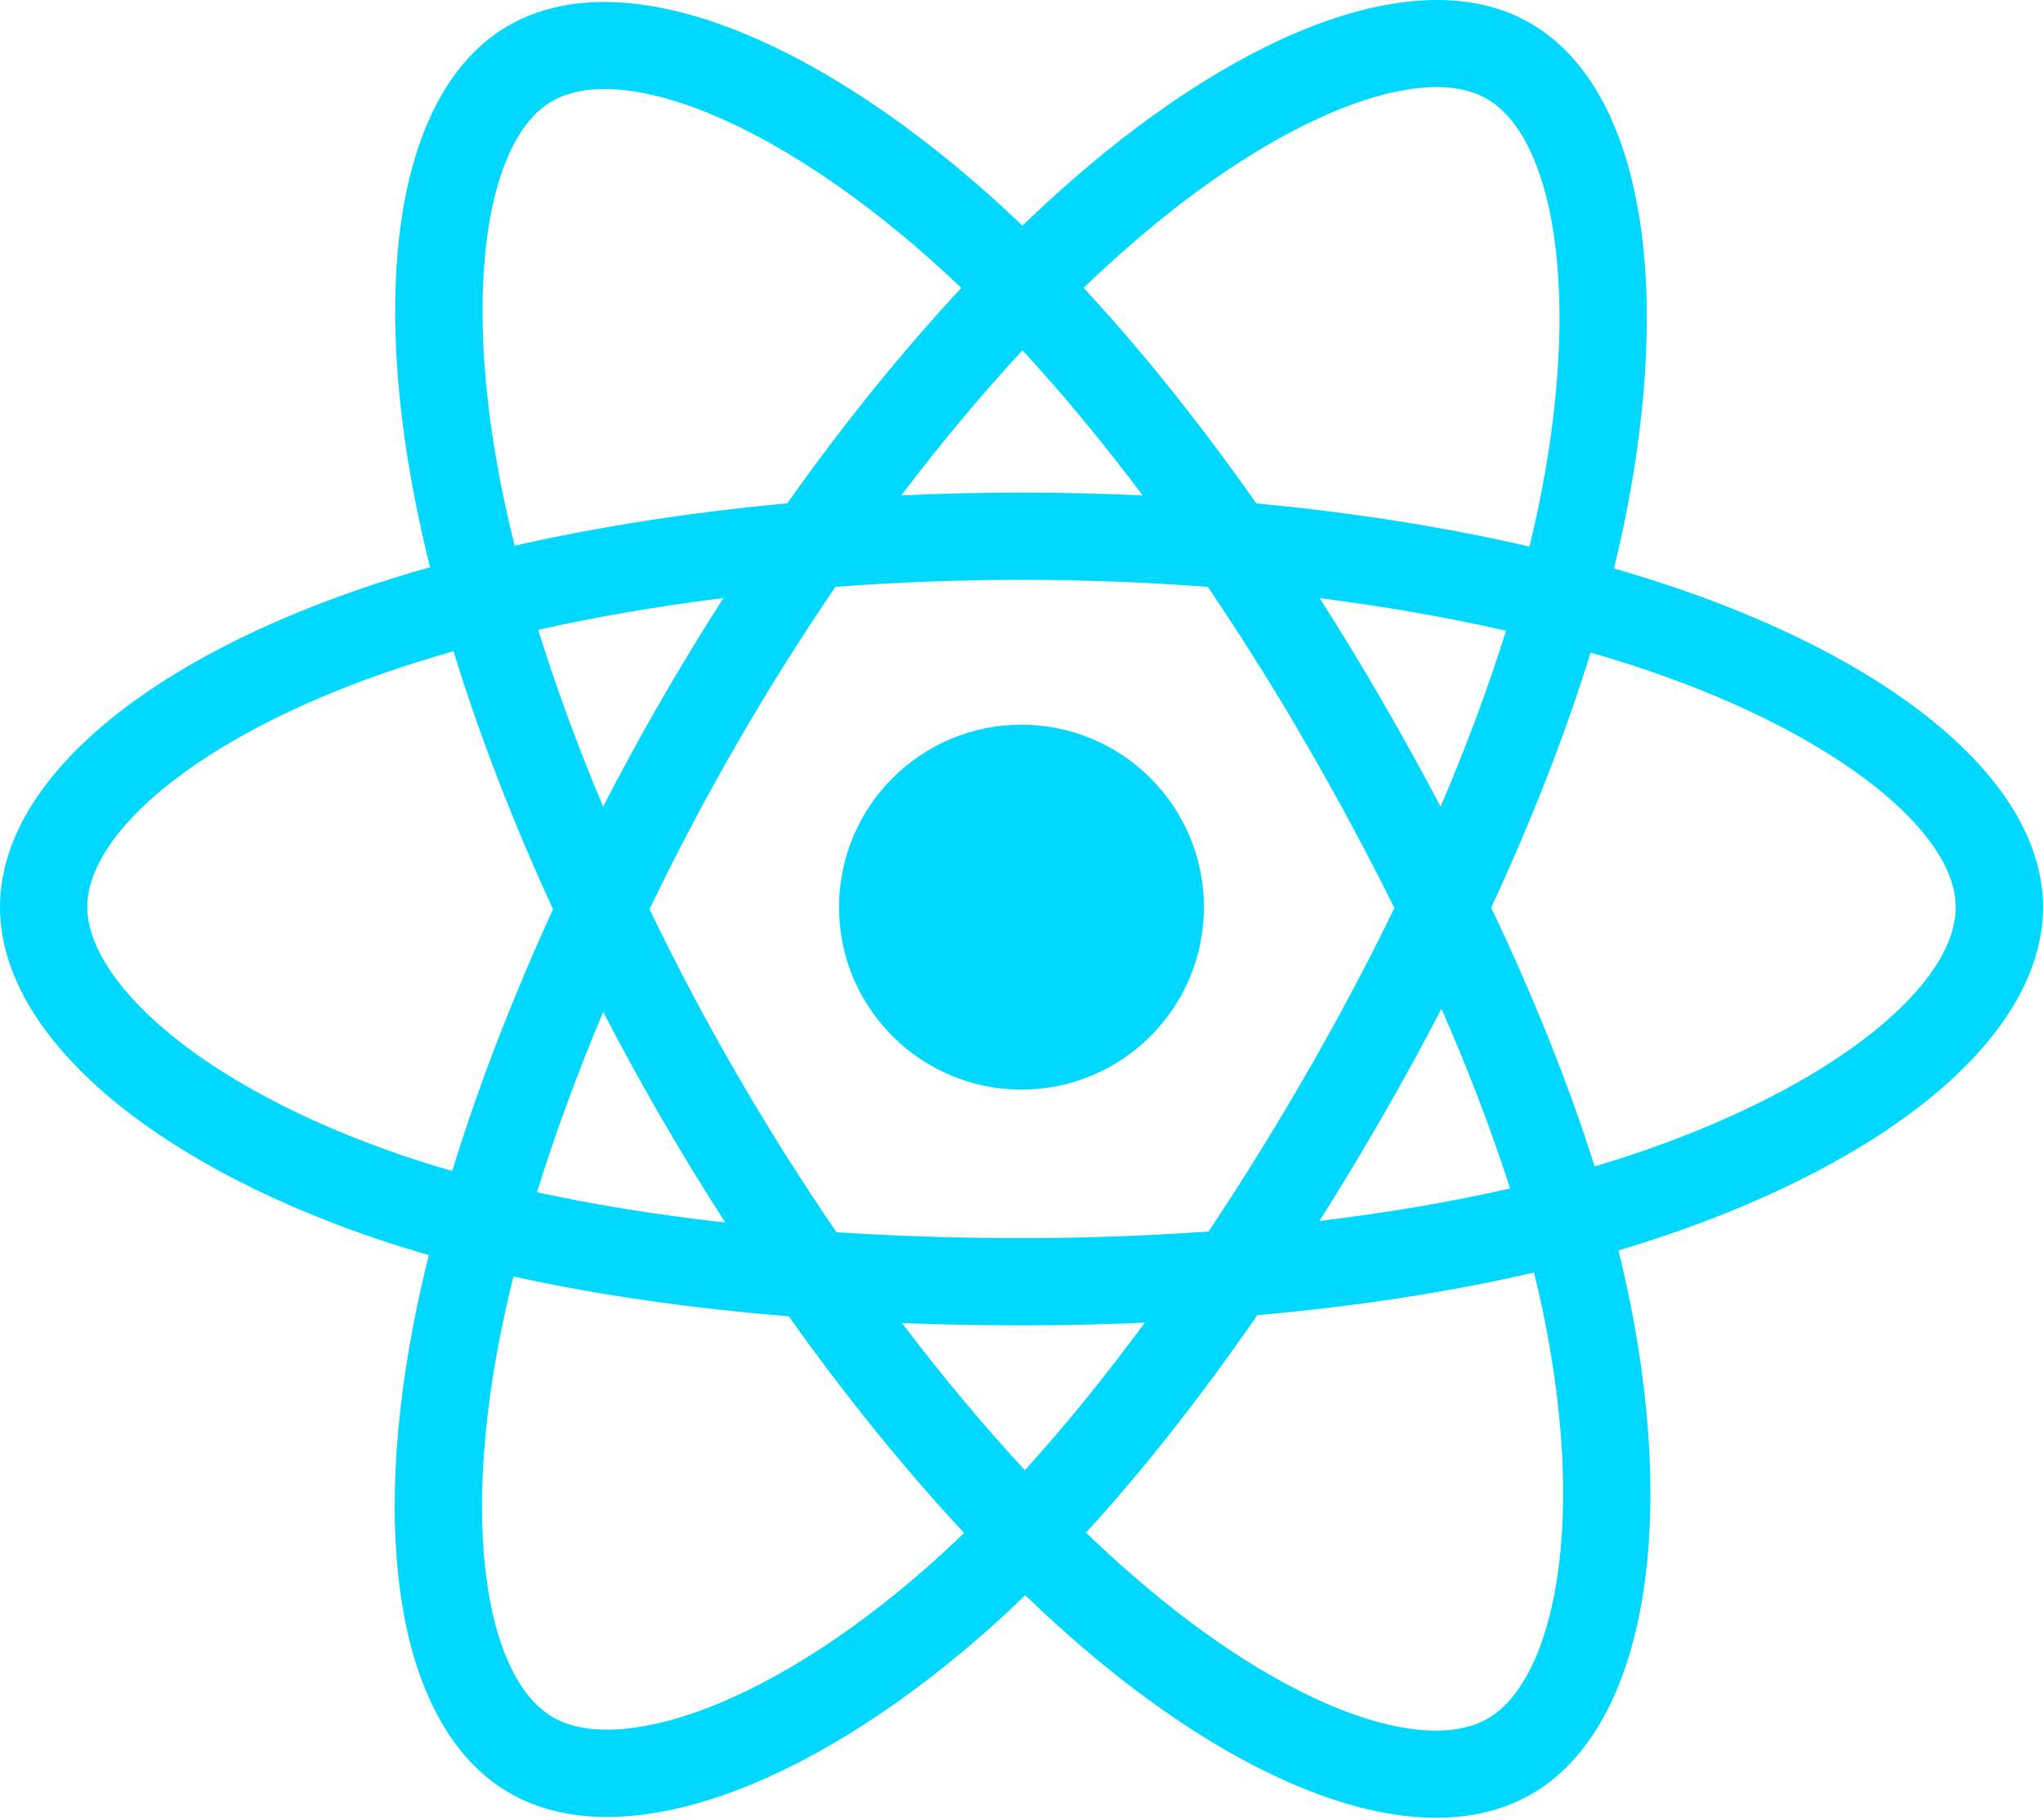
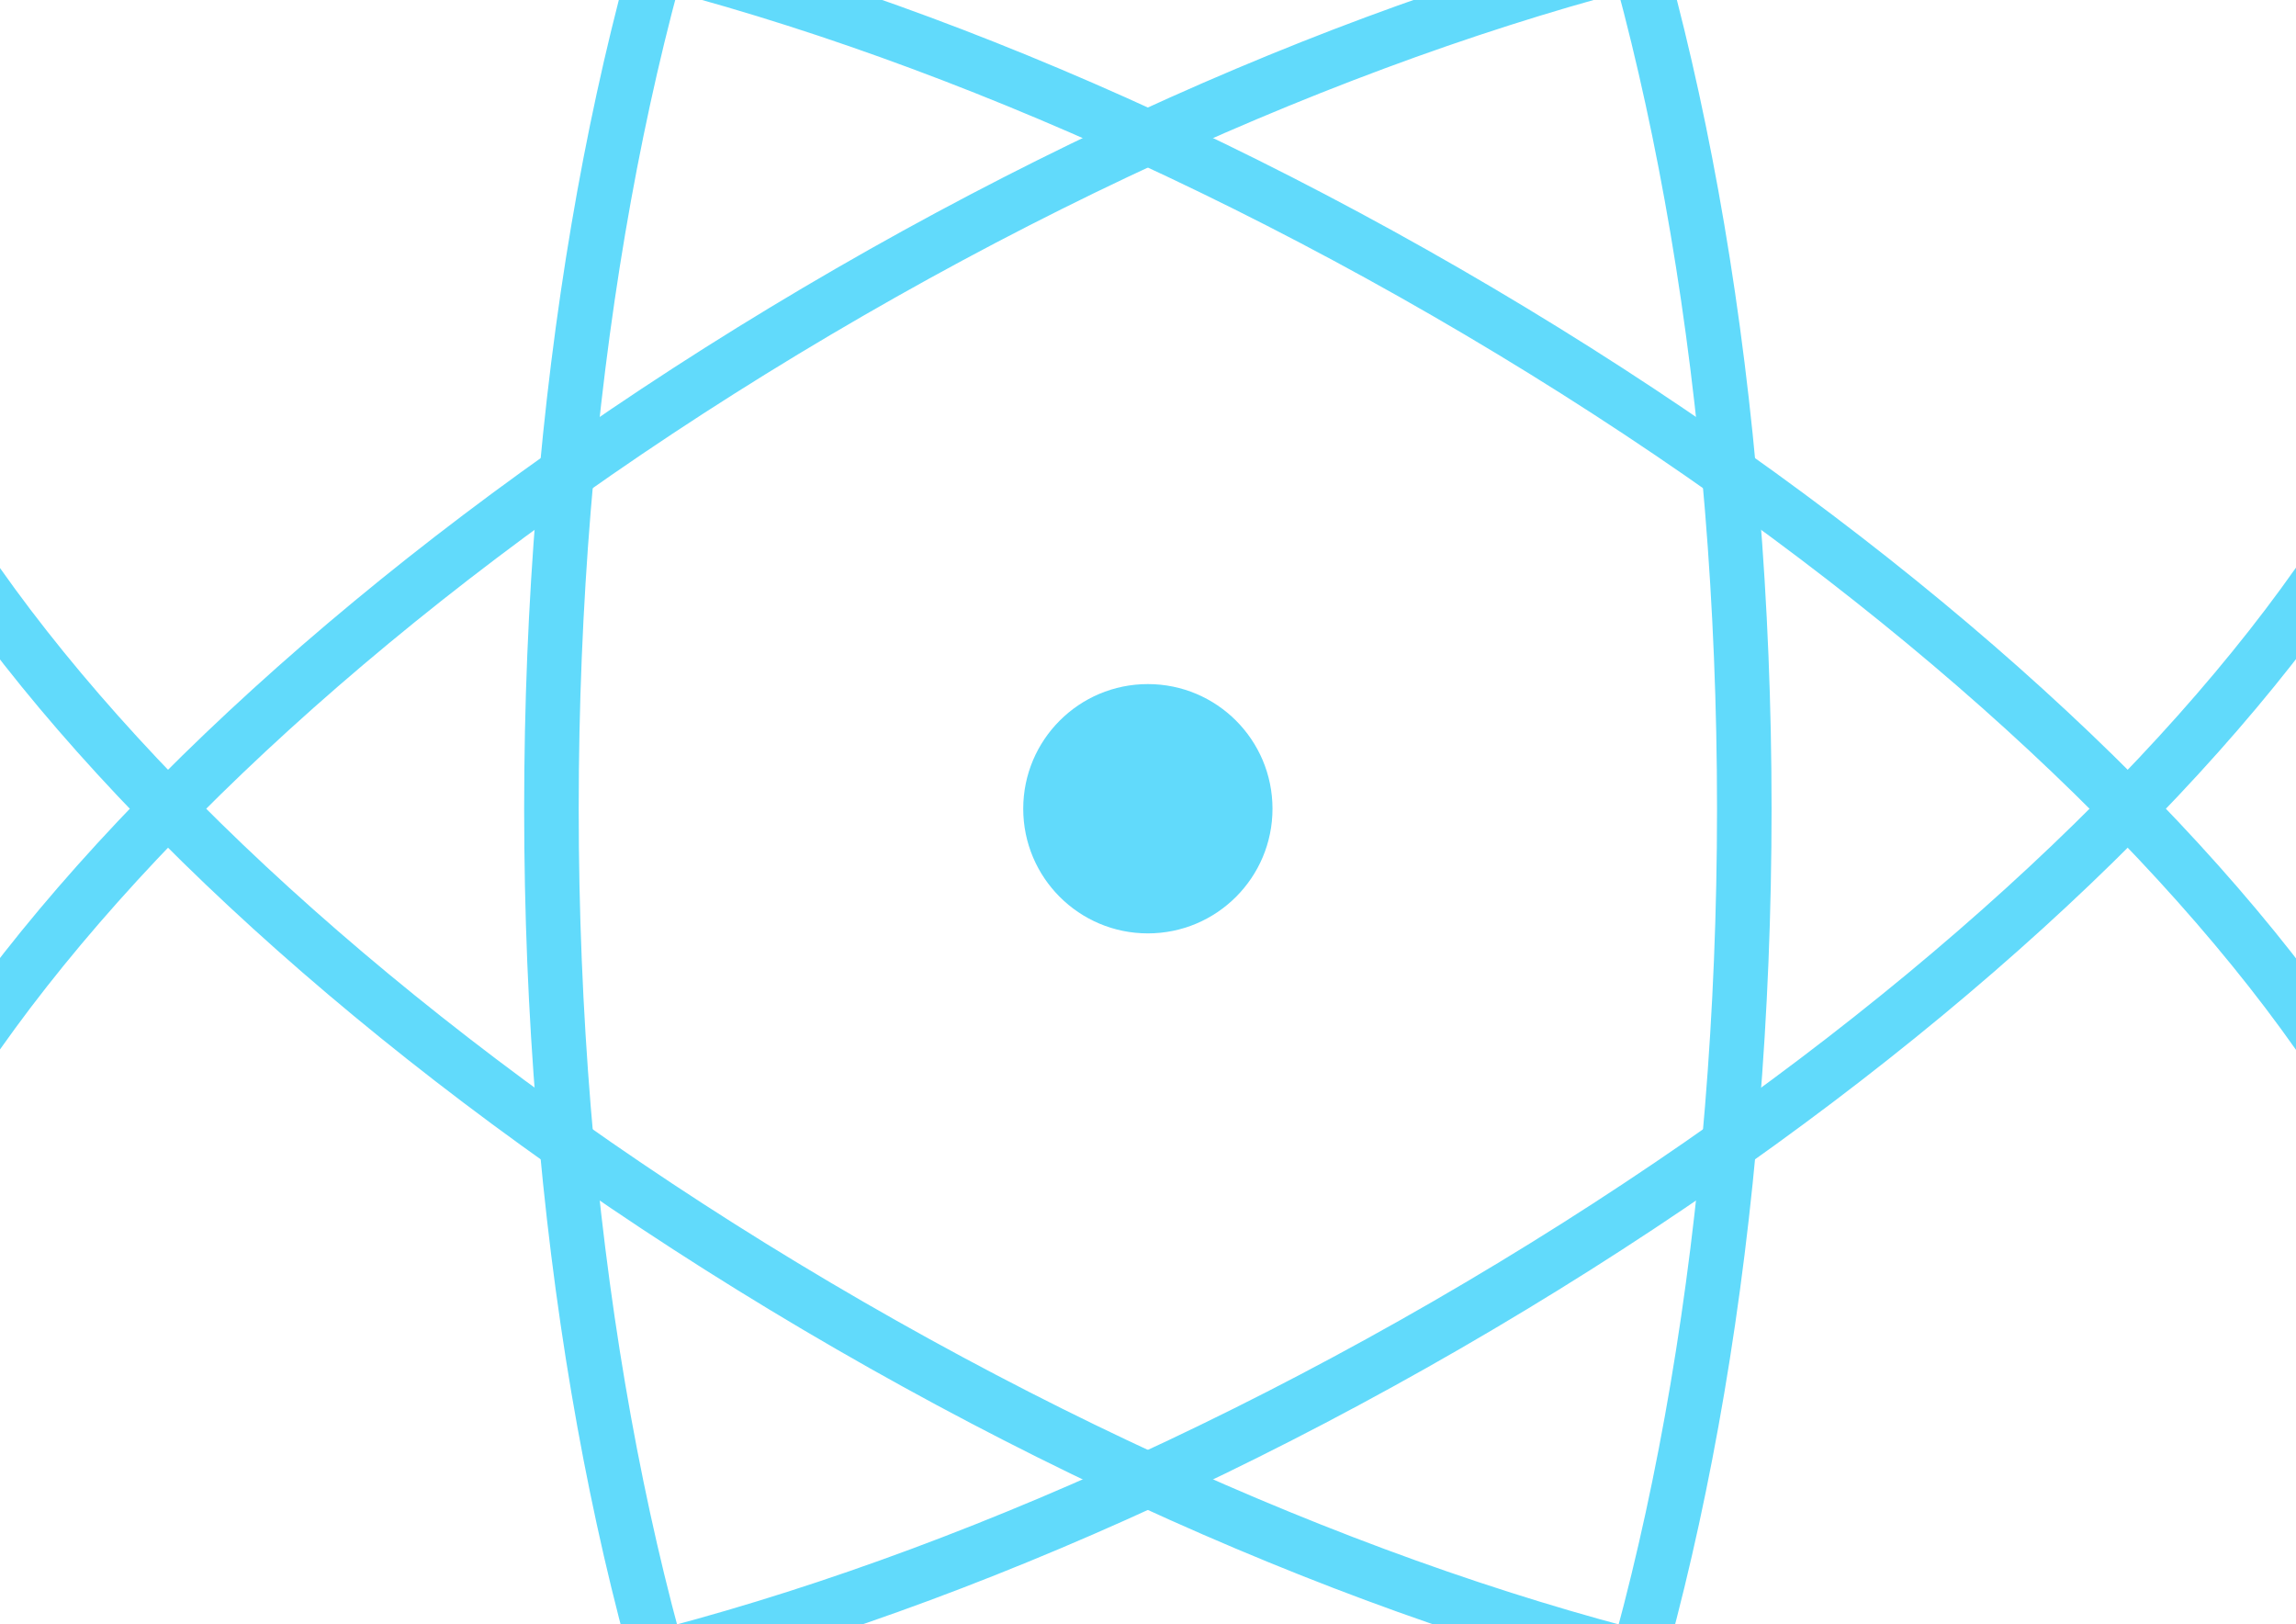
- <svg xmlns="http://www.w3.org/2000/svg" aria-hidden="true" role="img" class="iconify iconify--logos" width="35.93" height="32" preserveAspectRatio="xMidYMid meet" viewBox="0 0 256 228">
-   <path fill="#00D8FF" d="M210.483 73.824a171.49 171.49 0 0 0-8.24-2.597c.465-1.9.893-3.777 1.273-5.621c6.238-30.281 2.16-54.676-11.769-62.708c-13.355-7.7-35.196.329-57.254 19.526a171.23 171.23 0 0 0-6.375 5.848a155.866 155.866 0 0 0-4.241-3.917C100.759 3.829 77.587-4.822 63.673 3.233C50.33 10.957 46.379 33.89 51.995 62.588a170.974 170.974 0 0 0 1.892 8.48c-3.28.932-6.445 1.924-9.474 2.98C17.309 83.498 0 98.307 0 113.668c0 15.865 18.582 31.778 46.812 41.427a145.52 145.52 0 0 0 6.921 2.165a167.467 167.467 0 0 0-2.01 9.138c-5.354 28.2-1.173 50.591 12.134 58.266c13.744 7.926 36.812-.22 59.273-19.855a145.567 145.567 0 0 0 5.342-4.923a168.064 168.064 0 0 0 6.92 6.314c21.758 18.722 43.246 26.282 56.54 18.586c13.731-7.949 18.194-32.003 12.4-61.268a145.016 145.016 0 0 0-1.535-6.842c1.62-.48 3.21-.974 4.76-1.488c29.348-9.723 48.443-25.443 48.443-41.52c0-15.417-17.868-30.326-45.517-39.844Zm-6.365 70.984c-1.4.463-2.836.91-4.3 1.345c-3.24-10.257-7.612-21.163-12.963-32.432c5.106-11 9.31-21.767 12.459-31.957c2.619.758 5.16 1.557 7.61 2.4c23.69 8.156 38.14 20.213 38.14 29.504c0 9.896-15.606 22.743-40.946 31.14Zm-10.514 20.834c2.562 12.94 2.927 24.64 1.23 33.787c-1.524 8.219-4.59 13.698-8.382 15.893c-8.067 4.67-25.32-1.4-43.927-17.412a156.726 156.726 0 0 1-6.437-5.87c7.214-7.889 14.423-17.06 21.459-27.246c12.376-1.098 24.068-2.894 34.671-5.345a134.17 134.17 0 0 1 1.386 6.193ZM87.276 214.515c-7.882 2.783-14.16 2.863-17.955.675c-8.075-4.657-11.432-22.636-6.853-46.752a156.923 156.923 0 0 1 1.869-8.499c10.486 2.32 22.093 3.988 34.498 4.994c7.084 9.967 14.501 19.128 21.976 27.15a134.668 134.668 0 0 1-4.877 4.492c-9.933 8.682-19.886 14.842-28.658 17.94ZM50.35 144.747c-12.483-4.267-22.792-9.812-29.858-15.863c-6.35-5.437-9.555-10.836-9.555-15.216c0-9.322 13.897-21.212 37.076-29.293c2.813-.98 5.757-1.905 8.812-2.773c3.204 10.42 7.406 21.315 12.477 32.332c-5.137 11.18-9.399 22.249-12.634 32.792a134.718 134.718 0 0 1-6.318-1.979Zm12.378-84.26c-4.811-24.587-1.616-43.134 6.425-47.789c8.564-4.958 27.502 2.111 47.463 19.835a144.318 144.318 0 0 1 3.841 3.545c-7.438 7.987-14.787 17.08-21.808 26.988c-12.04 1.116-23.565 2.908-34.161 5.309a160.342 160.342 0 0 1-1.76-7.887Zm110.427 27.268a347.8 347.8 0 0 0-7.785-12.803c8.168 1.033 15.994 2.404 23.343 4.08c-2.206 7.072-4.956 14.465-8.193 22.045a381.151 381.151 0 0 0-7.365-13.322Zm-45.032-43.861c5.044 5.465 10.096 11.566 15.065 18.186a322.04 322.04 0 0 0-30.257-.006c4.974-6.559 10.069-12.652 15.192-18.18ZM82.802 87.83a323.167 323.167 0 0 0-7.227 13.238c-3.184-7.553-5.909-14.98-8.134-22.152c7.304-1.634 15.093-2.97 23.209-3.984a321.524 321.524 0 0 0-7.848 12.897Zm8.081 65.352c-8.385-.936-16.291-2.203-23.593-3.793c2.26-7.3 5.045-14.885 8.298-22.6a321.187 321.187 0 0 0 7.257 13.246c2.594 4.48 5.28 8.868 8.038 13.147Zm37.542 31.03c-5.184-5.592-10.354-11.779-15.403-18.433c4.902.192 9.899.29 14.978.29c5.218 0 10.376-.117 15.453-.343c-4.985 6.774-10.018 12.97-15.028 18.486Zm52.198-57.817c3.422 7.8 6.306 15.345 8.596 22.52c-7.422 1.694-15.436 3.058-23.88 4.071a382.417 382.417 0 0 0 7.859-13.026a347.403 347.403 0 0 0 7.425-13.565Zm-16.898 8.101a358.557 358.557 0 0 1-12.281 19.815a329.4 329.4 0 0 1-23.444.823c-7.967 0-15.716-.248-23.178-.732a310.202 310.202 0 0 1-12.513-19.846h.001a307.41 307.41 0 0 1-10.923-20.627a310.278 310.278 0 0 1 10.89-20.637l-.001.001a307.318 307.318 0 0 1 12.413-19.761c7.613-.576 15.42-.876 23.31-.876H128c7.926 0 15.743.303 23.354.883a329.357 329.357 0 0 1 12.335 19.695a358.489 358.489 0 0 1 11.036 20.54a329.472 329.472 0 0 1-11 20.722Zm22.56-122.124c8.572 4.944 11.906 24.881 6.52 51.026c-.344 1.668-.73 3.367-1.15 5.09c-10.622-2.452-22.155-4.275-34.23-5.408c-7.034-10.017-14.323-19.124-21.64-27.008a160.789 160.789 0 0 1 5.888-5.4c18.9-16.447 36.564-22.941 44.612-18.3ZM128 90.808c12.625 0 22.86 10.235 22.86 22.86s-10.235 22.86-22.86 22.86s-22.86-10.235-22.86-22.86s10.235-22.86 22.86-22.86Z" />
+ <svg xmlns="http://www.w3.org/2000/svg" viewBox="0 0 841.9 595.3">
+   <g>
+     <circle cx="420.9" cy="296.5" r="45.7" fill="#61dafb" />
+     <g stroke="#61dafb" stroke-width="20" fill="none">
+       <ellipse rx="218.7" ry="545.9" cx="420.9" cy="296.5" transform="rotate(60 420.9 296.5)" />
+       <ellipse rx="218.7" ry="545.9" cx="420.9" cy="296.5" transform="rotate(120 420.9 296.5)" />
+       <ellipse rx="218.7" ry="545.9" cx="420.9" cy="296.5" />
+     </g>
+   </g>
</svg>
